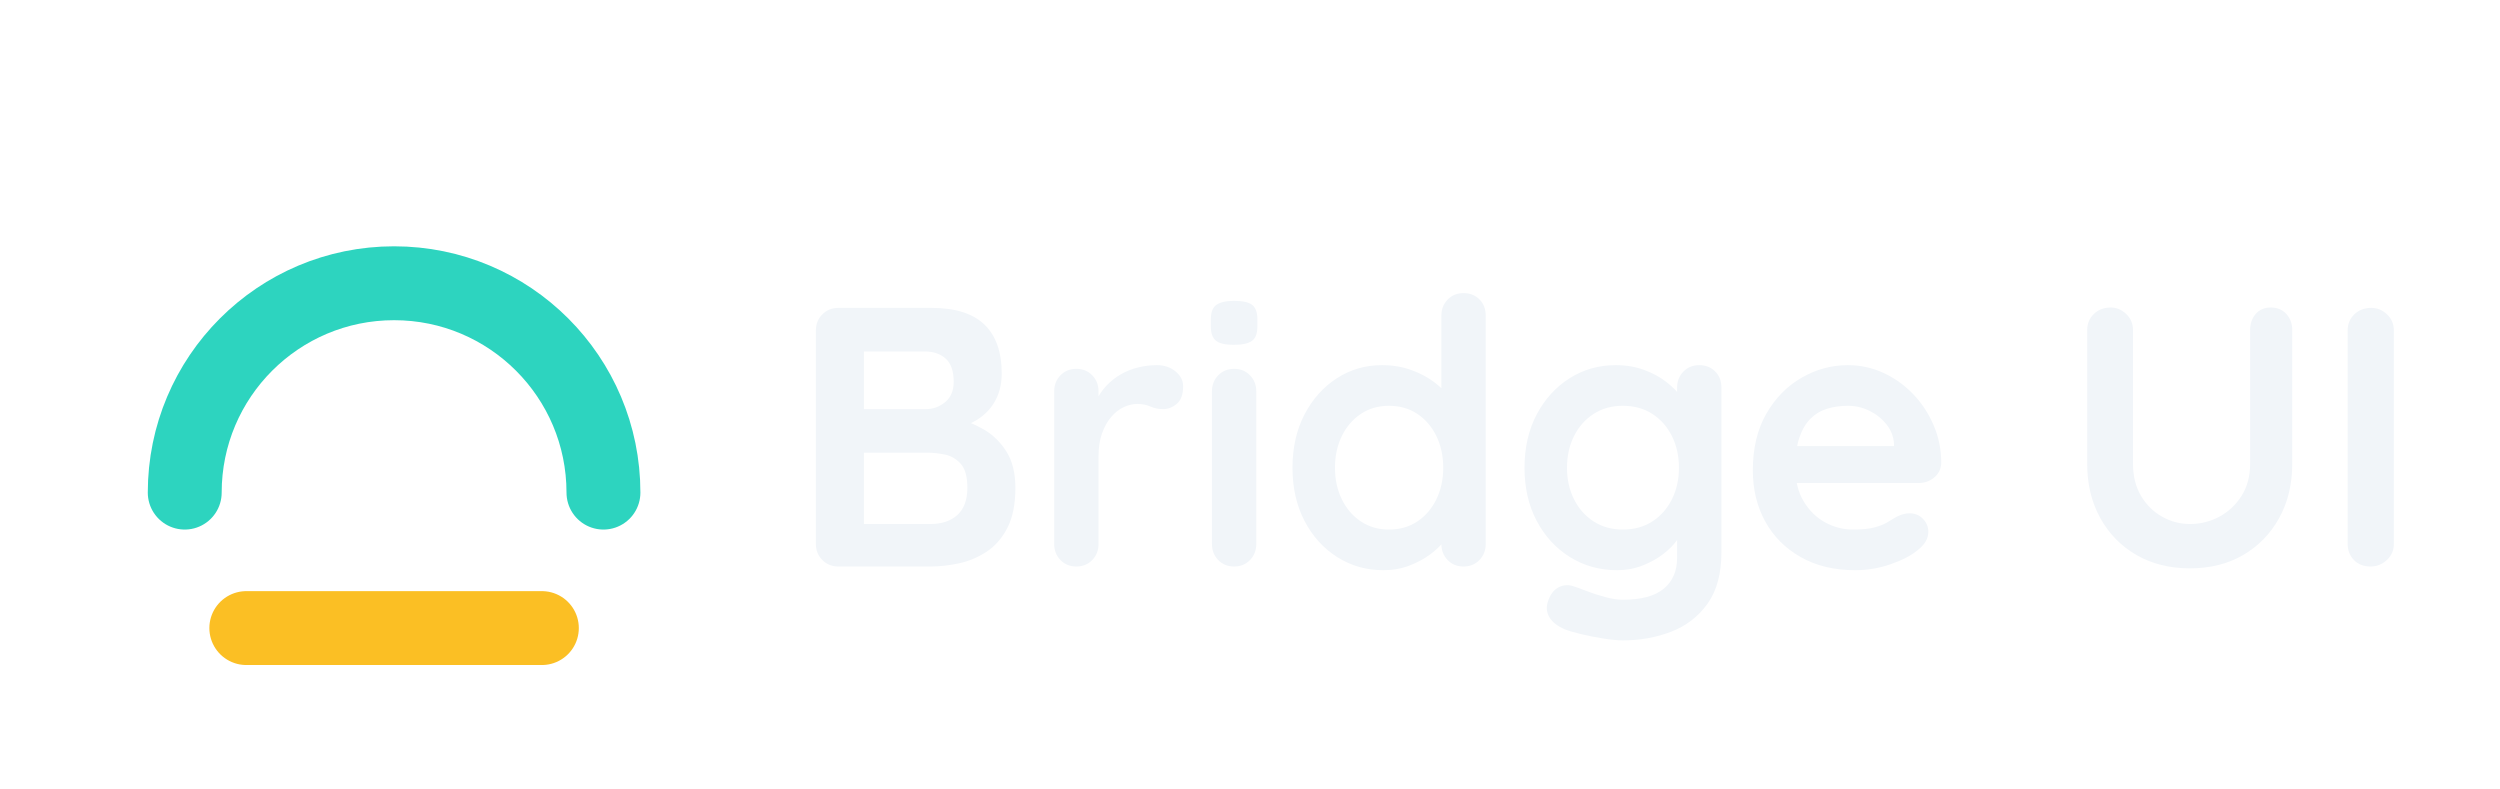
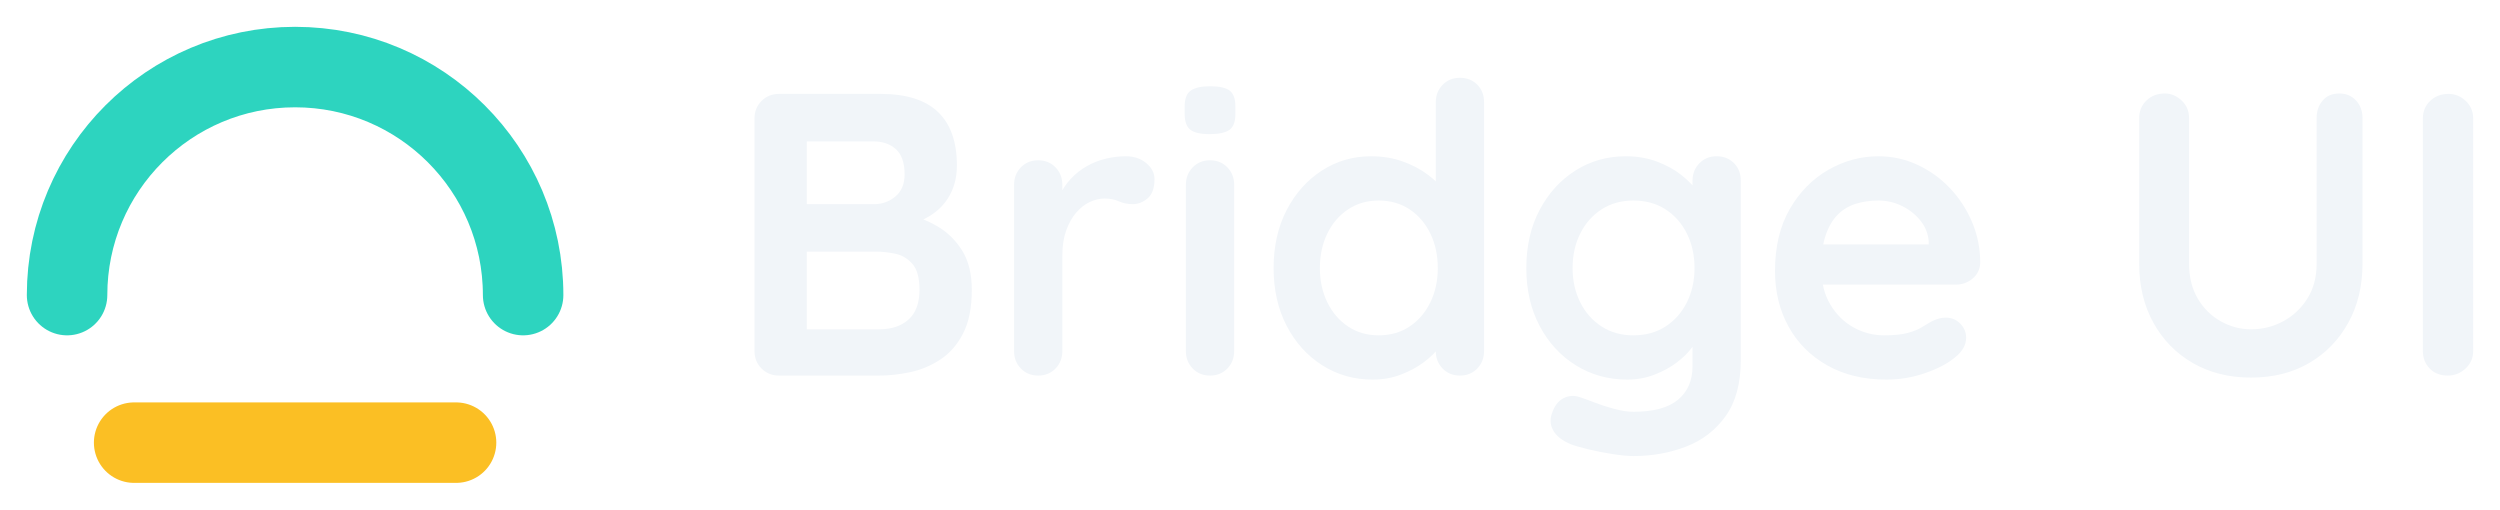
- <svg xmlns="http://www.w3.org/2000/svg" viewBox="0 0 203 64" fill="none">
+ <svg xmlns="http://www.w3.org/2000/svg" viewBox="10 18 186.38 38" fill="none">
  <path d="M 15 40 A 17 17 0 0 1 49 40" stroke="#2dd4bf" stroke-width="6" stroke-linecap="round" />
  <line x1="20" y1="51" x2="44" y2="51" stroke="#fbbf24" stroke-width="6" stroke-linecap="round" />
  <g transform="translate(64 46) scale(0.03 -0.03)" fill="#f1f5f9">
    <path transform="translate(0 0)" d="M388 700Q484 700 531 655Q578 610 578 522Q578 475 555 439.5Q532 404 487 384.5Q442 365 376 365L380 410Q411 410 451 401.5Q491 393 528.5 371.5Q566 350 590.5 311.5Q615 273 615 213Q615 147 593.5 105Q572 63 537 40Q502 17 462 8.5Q422 0 385 0L136 0Q110 0 92.5 17.5Q75 35 75 61L75 639Q75 665 92.5 682.5Q110 700 136 700ZM370 582L192 582L205 598L205 417L193 426L373 426Q402 426 425 445Q448 464 448 500Q448 543 426.5 562.5Q405 582 370 582ZM378 308L196 308L205 316L205 105L195 115L385 115Q431 115 458 139.5Q485 164 485 213Q485 258 467 278Q449 298 424 303Q399 308 378 308Z" />
    <path transform="translate(655 0)" d="M125 0Q99 0 82 17.5Q65 35 65 61L65 474Q65 500 82 517.5Q99 535 125 535Q151 535 168 517.5Q185 500 185 474L185 380L178 447Q189 471 206.5 489.5Q224 508 246 520.5Q268 533 293 539Q318 545 343 545Q373 545 393.5 528Q414 511 414 488Q414 455 397 440.5Q380 426 360 426Q341 426 325.5 433Q310 440 290 440Q272 440 253.5 431.5Q235 423 219.5 405Q204 387 194.5 360.5Q185 334 185 298L185 61Q185 35 168 17.5Q151 0 125 0Z" />
    <path transform="translate(1089 0)" d="M178 61Q178 35 161 17.5Q144 0 118 0Q92 0 75 17.5Q58 35 58 61L58 474Q58 500 75 517.5Q92 535 118 535Q144 535 161 517.5Q178 500 178 474ZM117 600Q83 600 69 611Q55 622 55 650L55 669Q55 698 70.5 708.5Q86 719 118 719Q153 719 167 708Q181 697 181 669L181 650Q181 621 166 610.5Q151 600 117 600Z" />
    <path transform="translate(1325 0)" d="M503 740Q529 740 546 723Q563 706 563 679L563 61Q563 35 546 17.5Q529 0 503 0Q477 0 460 17.5Q443 35 443 61L443 110L465 101Q465 88 451 69.5Q437 51 413 33Q389 15 356.5 2.5Q324 -10 286 -10Q217 -10 161 25.5Q105 61 72.5 123.5Q40 186 40 267Q40 349 72.5 411.5Q105 474 160 509.5Q215 545 282 545Q325 545 361 532Q397 519 423.5 499Q450 479 464.5 458.5Q479 438 479 424L443 411L443 679Q443 705 460 722.5Q477 740 503 740ZM301 100Q345 100 378 122Q411 144 429.5 182Q448 220 448 267Q448 315 429.5 353Q411 391 378 413Q345 435 301 435Q258 435 225 413Q192 391 173.5 353Q155 315 155 267Q155 220 173.5 182Q192 144 225 122Q258 100 301 100Z" />
    <path transform="translate(1953 0)" d="M287 545Q329 545 364 532Q399 519 424.5 499Q450 479 464.5 458.5Q479 438 479 424L453 411L453 484Q453 510 470 527.5Q487 545 513 545Q539 545 556 528Q573 511 573 484L573 39Q573 -48 535.5 -100.5Q498 -153 437 -176.5Q376 -200 306 -200Q286 -200 254 -195Q222 -190 193 -183Q164 -176 149 -170Q119 -157 107.5 -137.5Q96 -118 103 -96Q112 -67 132 -56.5Q152 -46 174 -54Q184 -57 207 -66Q230 -75 257.5 -82.5Q285 -90 306 -90Q381 -90 417 -60Q453 -30 453 23L453 110L465 101Q465 88 451.5 69.5Q438 51 414.5 33Q391 15 359 2.5Q327 -10 291 -10Q220 -10 163 25.5Q106 61 73 123.5Q40 186 40 267Q40 349 73 411.5Q106 474 162 509.5Q218 545 287 545ZM306 435Q261 435 227 413Q193 391 174 353Q155 315 155 267Q155 220 174 182Q193 144 227 122Q261 100 306 100Q352 100 386 122Q420 144 439 182Q458 220 458 267Q458 315 439 353Q420 391 386 413Q352 435 306 435Z" />
    <path transform="translate(2571 0)" d="M317 -10Q232 -10 169.5 25.5Q107 61 73.5 122Q40 183 40 260Q40 350 76.5 413.5Q113 477 172 511Q231 545 297 545Q348 545 393.5 524Q439 503 474 466.5Q509 430 529.5 382Q550 334 550 280Q549 256 531 241Q513 226 489 226L107 226L77 326L444 326L422 306L422 333Q420 362 401.5 385Q383 408 355.5 421.5Q328 435 297 435Q267 435 241 427Q215 419 196 400Q177 381 166 349Q155 317 155 268Q155 214 177.5 176.5Q200 139 235.5 119.5Q271 100 311 100Q348 100 370 106Q392 112 405.5 120.5Q419 129 430 135Q448 144 464 144Q486 144 500.5 129Q515 114 515 94Q515 67 487 45Q461 23 414 6.5Q367 -10 317 -10Z" />
    <path transform="translate(3441 0)" d="M572 701Q598 701 614 683.5Q630 666 630 640L630 278Q630 195 594.5 131Q559 67 497 31Q435 -5 353 -5Q271 -5 208.5 31Q146 67 110.5 131Q75 195 75 278L75 640Q75 666 93 683.5Q111 701 139 701Q162 701 180.5 683.5Q199 666 199 640L199 278Q199 228 220.5 191.5Q242 155 277.5 135Q313 115 353 115Q396 115 433 135Q470 155 493 191.5Q516 228 516 278L516 640Q516 666 531 683.5Q546 701 572 701Z" />
    <path transform="translate(4146 0)" d="M200 61Q200 35 181 17.5Q162 0 137 0Q109 0 92 17.5Q75 35 75 61L75 639Q75 665 93 682.5Q111 700 139 700Q163 700 181.5 682.5Q200 665 200 639Z" />
  </g>
</svg>
